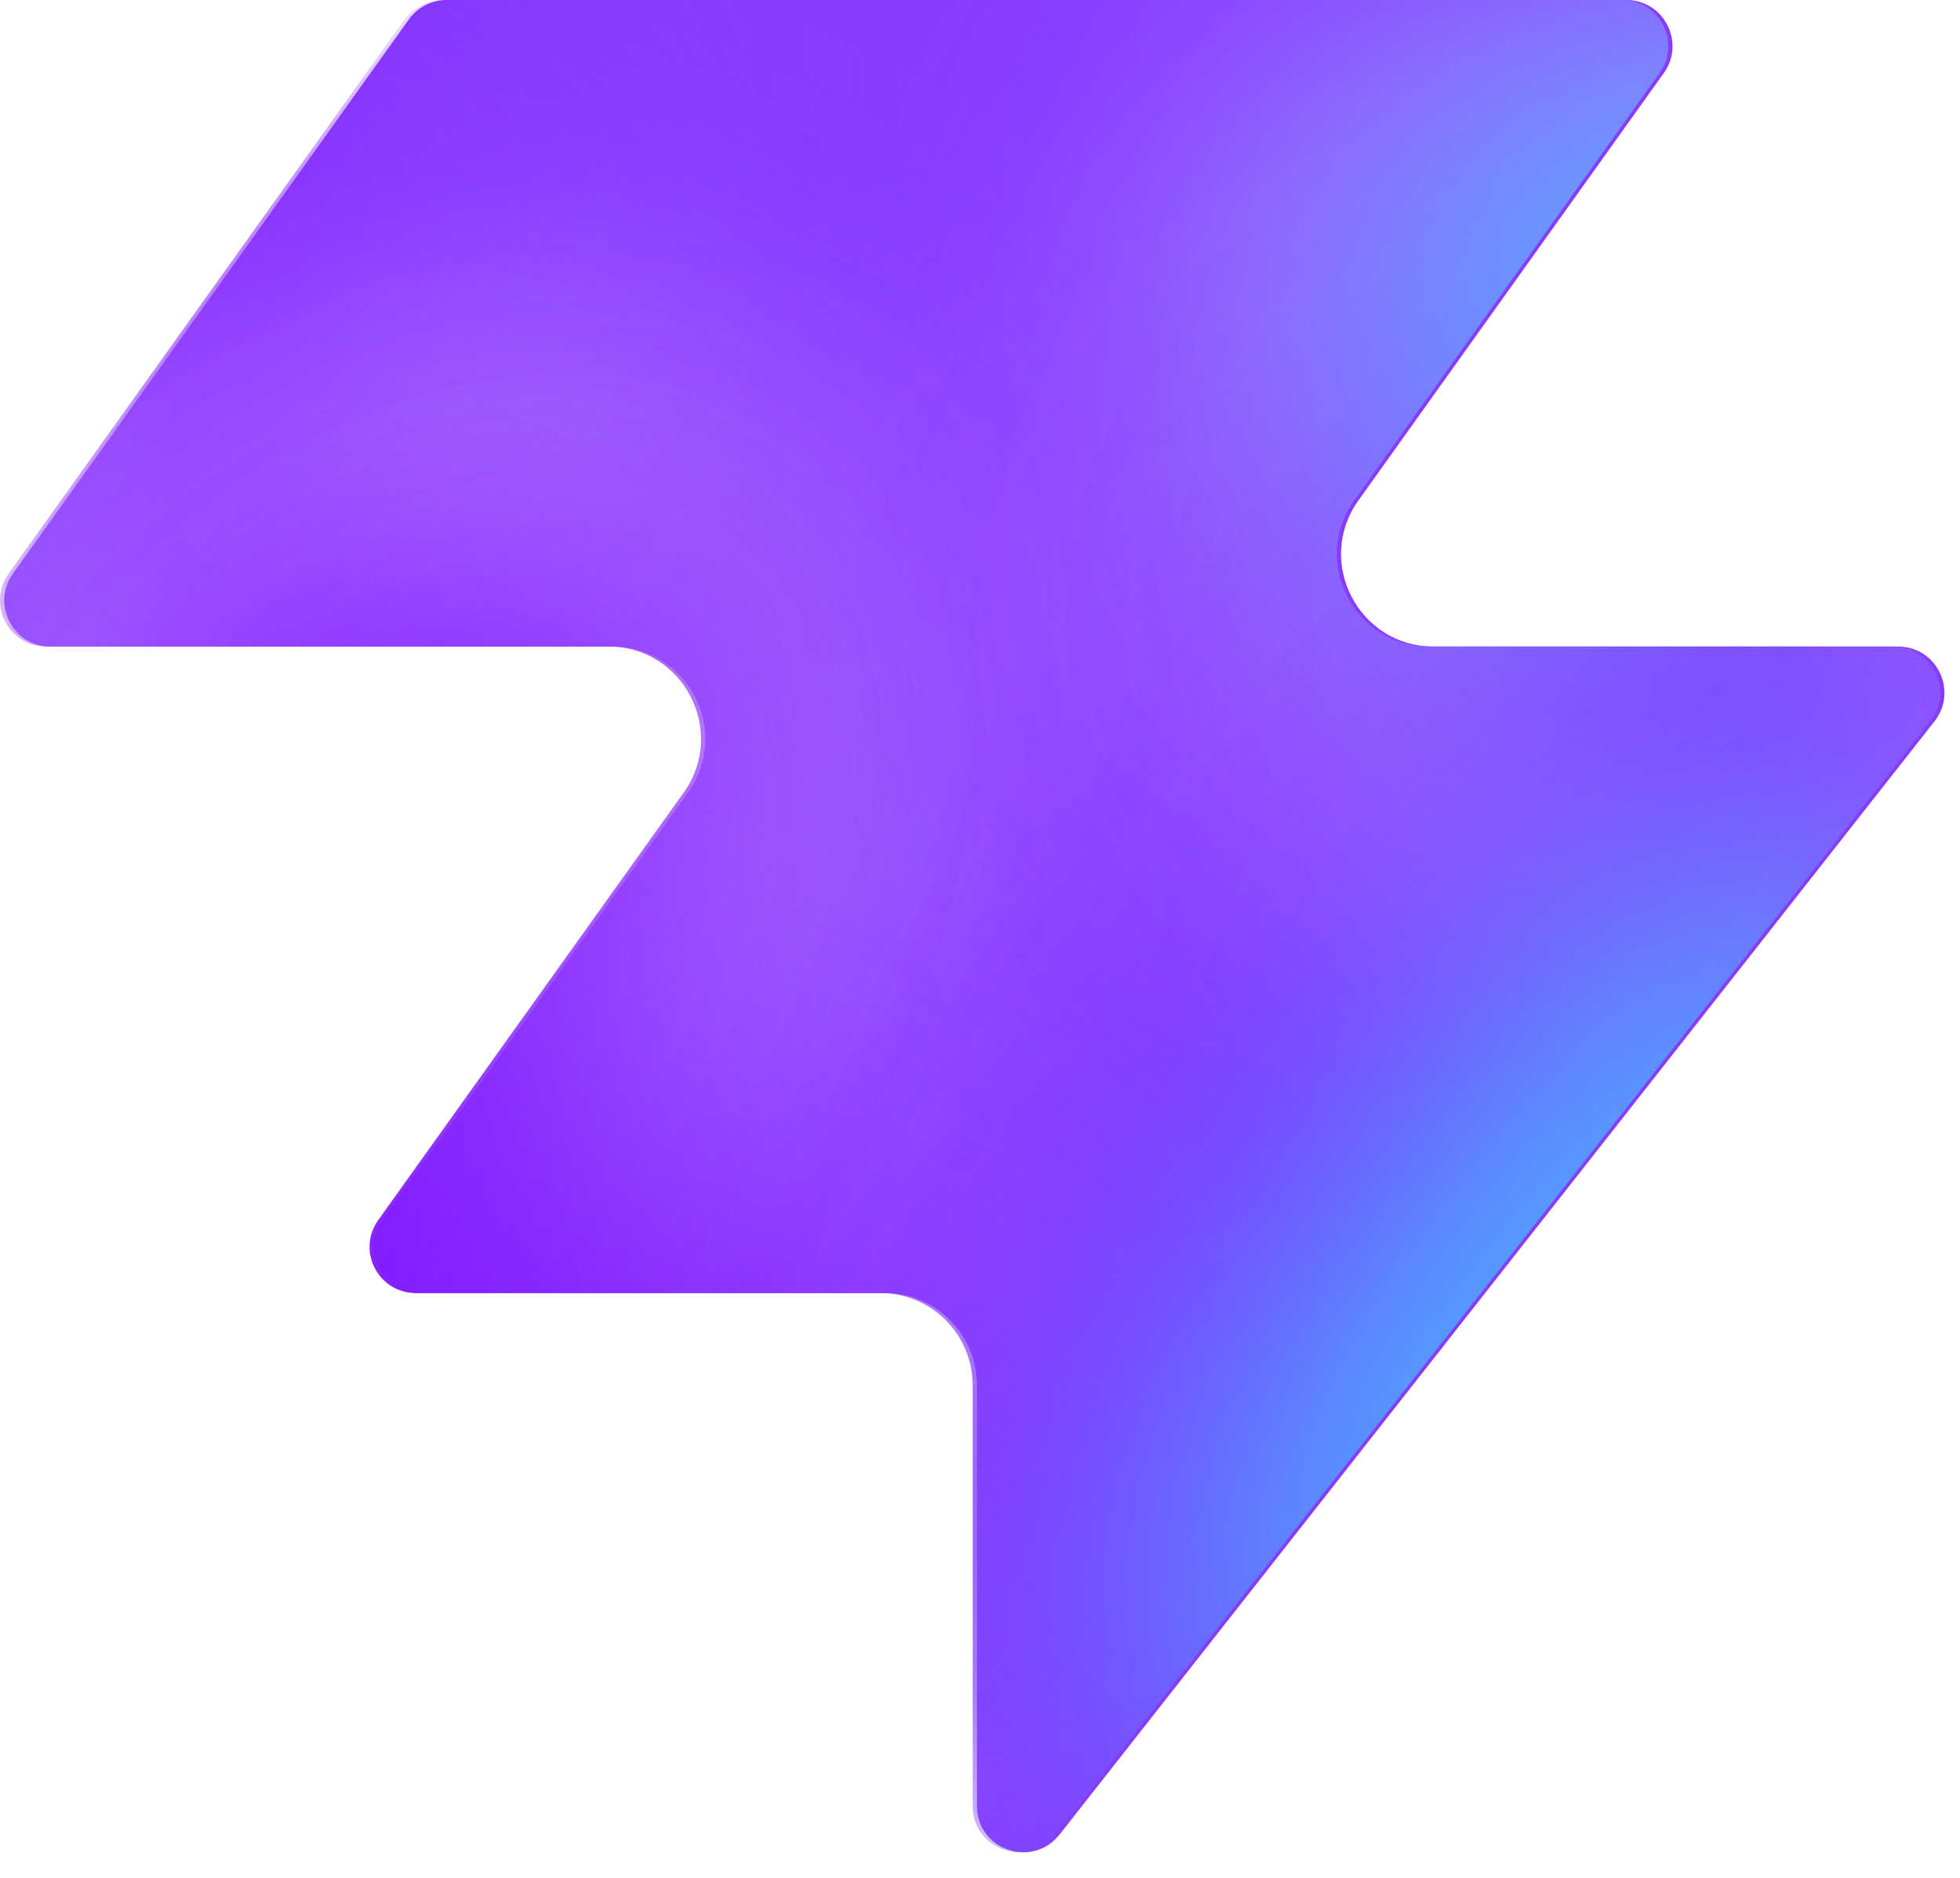
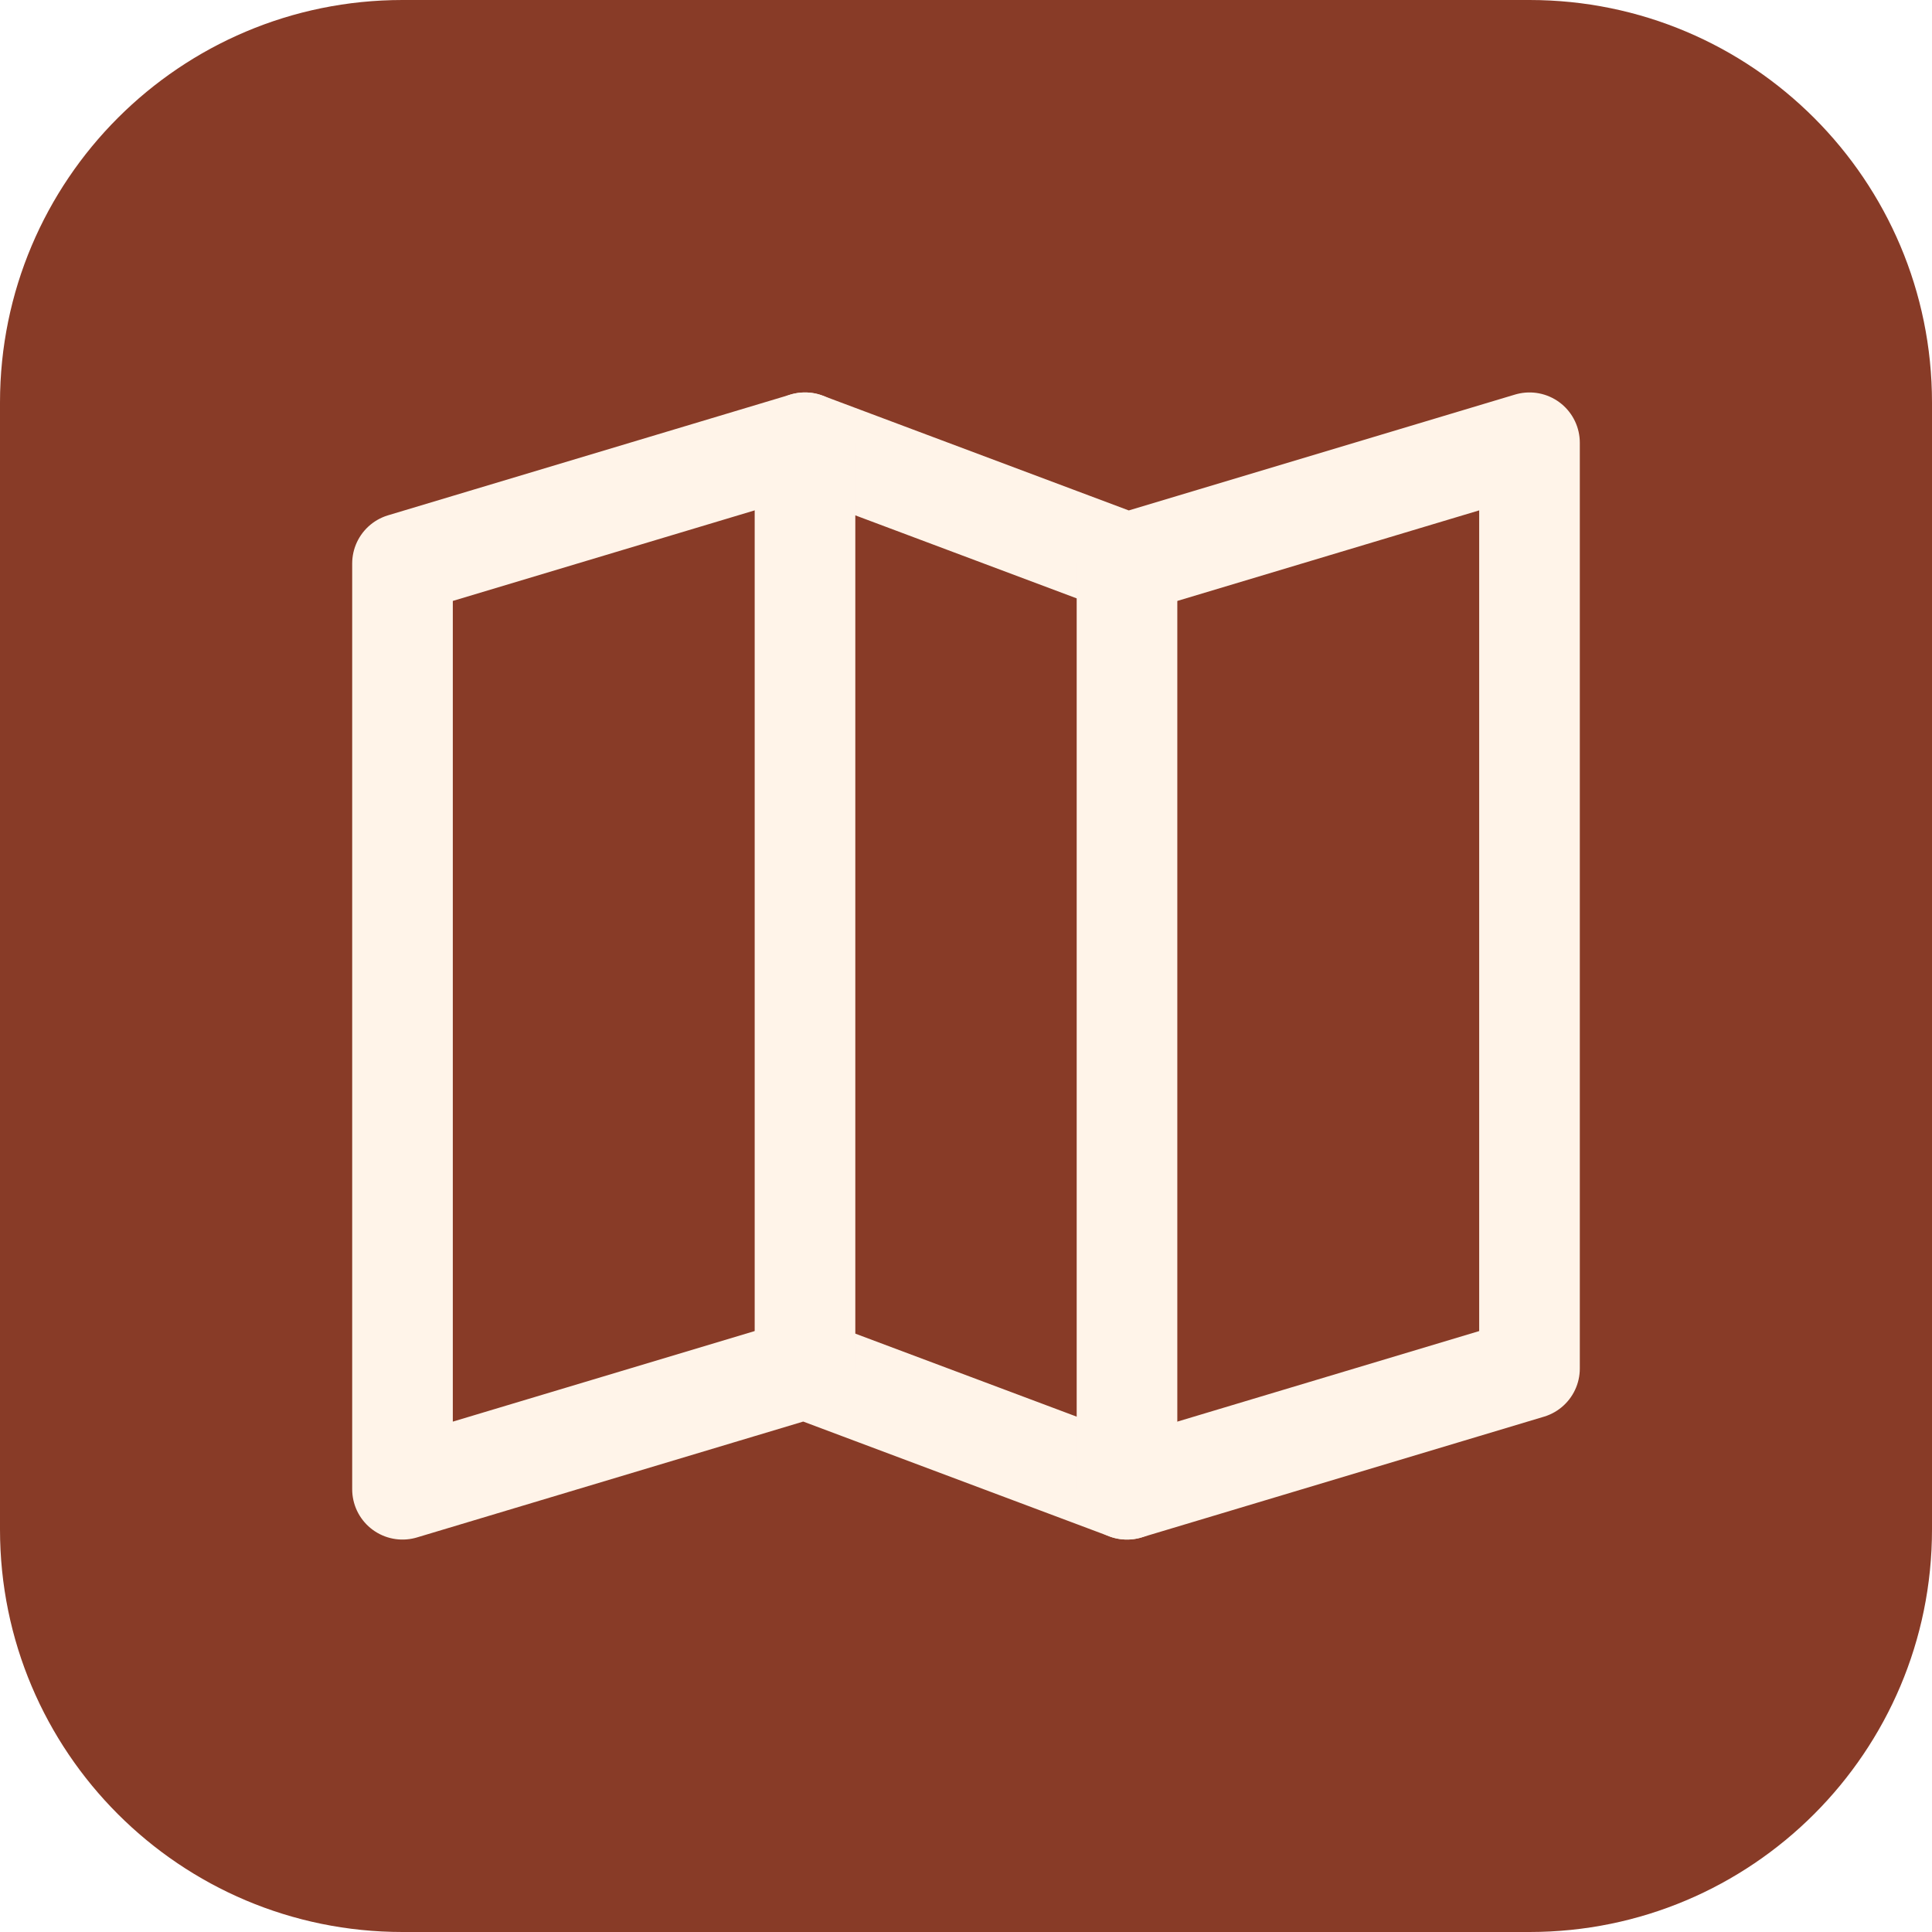
- <svg xmlns="http://www.w3.org/2000/svg" width="48" height="46" fill="none" viewBox="0 0 48 46">
-   <path fill="#863bff" d="M25.946 44.938c-.664.845-2.021.375-2.021-.698V33.937a2.26 2.26 0 0 0-2.262-2.262H10.287c-.92 0-1.456-1.04-.92-1.788l7.48-10.471c1.07-1.497 0-3.578-1.842-3.578H1.237c-.92 0-1.456-1.04-.92-1.788L10.013.474c.214-.297.556-.474.92-.474h28.894c.92 0 1.456 1.04.92 1.788l-7.48 10.471c-1.07 1.498 0 3.579 1.842 3.579h11.377c.943 0 1.473 1.088.89 1.83L25.947 44.94z" style="fill:#863bff;fill:color(display-p3 .525 .23 1);fill-opacity:1" />
-   <mask id="a" width="48" height="46" x="0" y="0" maskUnits="userSpaceOnUse" style="mask-type:alpha">
-     <path fill="#000" d="M25.842 44.938c-.664.844-2.021.375-2.021-.698V33.937a2.26 2.26 0 0 0-2.262-2.262H10.183c-.92 0-1.456-1.04-.92-1.788l7.48-10.471c1.07-1.498 0-3.579-1.842-3.579H1.133c-.92 0-1.456-1.04-.92-1.787L9.91.473c.214-.297.556-.474.92-.474h28.894c.92 0 1.456 1.04.92 1.788l-7.48 10.471c-1.07 1.498 0 3.578 1.842 3.578h11.377c.943 0 1.473 1.088.89 1.832L25.843 44.94z" style="fill:#000;fill-opacity:1" />
-   </mask>
-   <g mask="url(#a)">
-     <g filter="url(#b)">
-       <ellipse cx="5.508" cy="14.704" fill="#ede6ff" rx="5.508" ry="14.704" style="fill:#ede6ff;fill:color(display-p3 .927 .903 1);fill-opacity:1" transform="matrix(.00324 1 1 -.00324 -4.47 31.516)" />
-     </g>
-     <g filter="url(#c)">
-       <ellipse cx="10.399" cy="29.851" fill="#ede6ff" rx="10.399" ry="29.851" style="fill:#ede6ff;fill:color(display-p3 .927 .903 1);fill-opacity:1" transform="matrix(.00324 1 1 -.00324 -39.328 7.883)" />
-     </g>
-     <g filter="url(#d)">
-       <ellipse cx="5.508" cy="30.487" fill="#7e14ff" rx="5.508" ry="30.487" style="fill:#7e14ff;fill:color(display-p3 .492 .077 1);fill-opacity:1" transform="rotate(89.814 -25.913 -14.639)scale(1 -1)" />
-     </g>
-     <g filter="url(#e)">
-       <ellipse cx="5.508" cy="30.599" fill="#7e14ff" rx="5.508" ry="30.599" style="fill:#7e14ff;fill:color(display-p3 .492 .077 1);fill-opacity:1" transform="rotate(89.814 -32.644 -3.334)scale(1 -1)" />
-     </g>
-     <g filter="url(#f)">
-       <ellipse cx="5.508" cy="30.599" fill="#7e14ff" rx="5.508" ry="30.599" style="fill:#7e14ff;fill:color(display-p3 .492 .077 1);fill-opacity:1" transform="matrix(.00324 1 1 -.00324 -34.34 30.47)" />
-     </g>
-     <g filter="url(#g)">
-       <ellipse cx="14.072" cy="22.078" fill="#ede6ff" rx="14.072" ry="22.078" style="fill:#ede6ff;fill:color(display-p3 .927 .903 1);fill-opacity:1" transform="rotate(93.35 24.506 48.493)scale(-1 1)" />
-     </g>
-     <g filter="url(#h)">
-       <ellipse cx="3.47" cy="21.501" fill="#7e14ff" rx="3.47" ry="21.501" style="fill:#7e14ff;fill:color(display-p3 .492 .077 1);fill-opacity:1" transform="rotate(89.009 28.708 47.59)scale(-1 1)" />
-     </g>
-     <g filter="url(#i)">
-       <ellipse cx="3.47" cy="21.501" fill="#7e14ff" rx="3.47" ry="21.501" style="fill:#7e14ff;fill:color(display-p3 .492 .077 1);fill-opacity:1" transform="rotate(89.009 28.708 47.59)scale(-1 1)" />
-     </g>
-     <g filter="url(#j)">
-       <ellipse cx=".387" cy="8.972" fill="#7e14ff" rx="4.407" ry="29.108" style="fill:#7e14ff;fill:color(display-p3 .492 .077 1);fill-opacity:1" transform="rotate(39.51 .387 8.972)" />
-     </g>
-     <g filter="url(#k)">
-       <ellipse cx="47.523" cy="-6.092" fill="#7e14ff" rx="4.407" ry="29.108" style="fill:#7e14ff;fill:color(display-p3 .492 .077 1);fill-opacity:1" transform="rotate(37.892 47.523 -6.092)" />
-     </g>
-     <g filter="url(#l)">
-       <ellipse cx="41.412" cy="6.333" fill="#47bfff" rx="5.971" ry="9.665" style="fill:#47bfff;fill:color(display-p3 .28 .748 1);fill-opacity:1" transform="rotate(37.892 41.412 6.333)" />
-     </g>
-     <g filter="url(#m)">
-       <ellipse cx="-1.879" cy="38.332" fill="#7e14ff" rx="4.407" ry="29.108" style="fill:#7e14ff;fill:color(display-p3 .492 .077 1);fill-opacity:1" transform="rotate(37.892 -1.88 38.332)" />
-     </g>
-     <g filter="url(#n)">
-       <ellipse cx="-1.879" cy="38.332" fill="#7e14ff" rx="4.407" ry="29.108" style="fill:#7e14ff;fill:color(display-p3 .492 .077 1);fill-opacity:1" transform="rotate(37.892 -1.88 38.332)" />
-     </g>
-     <g filter="url(#o)">
-       <ellipse cx="35.651" cy="29.907" fill="#7e14ff" rx="4.407" ry="29.108" style="fill:#7e14ff;fill:color(display-p3 .492 .077 1);fill-opacity:1" transform="rotate(37.892 35.651 29.907)" />
-     </g>
-     <g filter="url(#p)">
-       <ellipse cx="38.418" cy="32.4" fill="#47bfff" rx="5.971" ry="15.297" style="fill:#47bfff;fill:color(display-p3 .28 .748 1);fill-opacity:1" transform="rotate(37.892 38.418 32.4)" />
-     </g>
-   </g>
-   <defs>
-     <filter id="b" width="60.045" height="41.654" x="-19.77" y="16.149" color-interpolation-filters="sRGB" filterUnits="userSpaceOnUse">
-       <feFlood flood-opacity="0" result="BackgroundImageFix" />
-       <feBlend in="SourceGraphic" in2="BackgroundImageFix" result="shape" />
-       <feGaussianBlur result="effect1_foregroundBlur_2002_17158" stdDeviation="7.659" />
-     </filter>
-     <filter id="c" width="90.34" height="51.437" x="-54.613" y="-7.533" color-interpolation-filters="sRGB" filterUnits="userSpaceOnUse">
-       <feFlood flood-opacity="0" result="BackgroundImageFix" />
-       <feBlend in="SourceGraphic" in2="BackgroundImageFix" result="shape" />
-       <feGaussianBlur result="effect1_foregroundBlur_2002_17158" stdDeviation="7.659" />
-     </filter>
-     <filter id="d" width="79.355" height="29.4" x="-49.64" y="2.03" color-interpolation-filters="sRGB" filterUnits="userSpaceOnUse">
-       <feFlood flood-opacity="0" result="BackgroundImageFix" />
-       <feBlend in="SourceGraphic" in2="BackgroundImageFix" result="shape" />
-       <feGaussianBlur result="effect1_foregroundBlur_2002_17158" stdDeviation="4.596" />
-     </filter>
-     <filter id="e" width="79.579" height="29.4" x="-45.045" y="20.029" color-interpolation-filters="sRGB" filterUnits="userSpaceOnUse">
-       <feFlood flood-opacity="0" result="BackgroundImageFix" />
-       <feBlend in="SourceGraphic" in2="BackgroundImageFix" result="shape" />
-       <feGaussianBlur result="effect1_foregroundBlur_2002_17158" stdDeviation="4.596" />
-     </filter>
-     <filter id="f" width="79.579" height="29.4" x="-43.513" y="21.178" color-interpolation-filters="sRGB" filterUnits="userSpaceOnUse">
-       <feFlood flood-opacity="0" result="BackgroundImageFix" />
-       <feBlend in="SourceGraphic" in2="BackgroundImageFix" result="shape" />
-       <feGaussianBlur result="effect1_foregroundBlur_2002_17158" stdDeviation="4.596" />
-     </filter>
-     <filter id="g" width="74.749" height="58.852" x="15.756" y="-17.901" color-interpolation-filters="sRGB" filterUnits="userSpaceOnUse">
-       <feFlood flood-opacity="0" result="BackgroundImageFix" />
-       <feBlend in="SourceGraphic" in2="BackgroundImageFix" result="shape" />
-       <feGaussianBlur result="effect1_foregroundBlur_2002_17158" stdDeviation="7.659" />
-     </filter>
-     <filter id="h" width="61.377" height="25.362" x="23.548" y="2.284" color-interpolation-filters="sRGB" filterUnits="userSpaceOnUse">
-       <feFlood flood-opacity="0" result="BackgroundImageFix" />
-       <feBlend in="SourceGraphic" in2="BackgroundImageFix" result="shape" />
-       <feGaussianBlur result="effect1_foregroundBlur_2002_17158" stdDeviation="4.596" />
-     </filter>
-     <filter id="i" width="61.377" height="25.362" x="23.548" y="2.284" color-interpolation-filters="sRGB" filterUnits="userSpaceOnUse">
-       <feFlood flood-opacity="0" result="BackgroundImageFix" />
-       <feBlend in="SourceGraphic" in2="BackgroundImageFix" result="shape" />
-       <feGaussianBlur result="effect1_foregroundBlur_2002_17158" stdDeviation="4.596" />
-     </filter>
-     <filter id="j" width="56.045" height="63.649" x="-27.636" y="-22.853" color-interpolation-filters="sRGB" filterUnits="userSpaceOnUse">
-       <feFlood flood-opacity="0" result="BackgroundImageFix" />
-       <feBlend in="SourceGraphic" in2="BackgroundImageFix" result="shape" />
-       <feGaussianBlur result="effect1_foregroundBlur_2002_17158" stdDeviation="4.596" />
-     </filter>
-     <filter id="k" width="54.814" height="64.646" x="20.116" y="-38.415" color-interpolation-filters="sRGB" filterUnits="userSpaceOnUse">
-       <feFlood flood-opacity="0" result="BackgroundImageFix" />
-       <feBlend in="SourceGraphic" in2="BackgroundImageFix" result="shape" />
-       <feGaussianBlur result="effect1_foregroundBlur_2002_17158" stdDeviation="4.596" />
-     </filter>
-     <filter id="l" width="33.541" height="35.313" x="24.641" y="-11.323" color-interpolation-filters="sRGB" filterUnits="userSpaceOnUse">
-       <feFlood flood-opacity="0" result="BackgroundImageFix" />
-       <feBlend in="SourceGraphic" in2="BackgroundImageFix" result="shape" />
-       <feGaussianBlur result="effect1_foregroundBlur_2002_17158" stdDeviation="4.596" />
-     </filter>
-     <filter id="m" width="54.814" height="64.646" x="-29.286" y="6.009" color-interpolation-filters="sRGB" filterUnits="userSpaceOnUse">
-       <feFlood flood-opacity="0" result="BackgroundImageFix" />
-       <feBlend in="SourceGraphic" in2="BackgroundImageFix" result="shape" />
-       <feGaussianBlur result="effect1_foregroundBlur_2002_17158" stdDeviation="4.596" />
-     </filter>
-     <filter id="n" width="54.814" height="64.646" x="-29.286" y="6.009" color-interpolation-filters="sRGB" filterUnits="userSpaceOnUse">
-       <feFlood flood-opacity="0" result="BackgroundImageFix" />
-       <feBlend in="SourceGraphic" in2="BackgroundImageFix" result="shape" />
-       <feGaussianBlur result="effect1_foregroundBlur_2002_17158" stdDeviation="4.596" />
-     </filter>
-     <filter id="o" width="54.814" height="64.646" x="8.244" y="-2.416" color-interpolation-filters="sRGB" filterUnits="userSpaceOnUse">
-       <feFlood flood-opacity="0" result="BackgroundImageFix" />
-       <feBlend in="SourceGraphic" in2="BackgroundImageFix" result="shape" />
-       <feGaussianBlur result="effect1_foregroundBlur_2002_17158" stdDeviation="4.596" />
-     </filter>
-     <filter id="p" width="39.409" height="43.623" x="18.713" y="10.588" color-interpolation-filters="sRGB" filterUnits="userSpaceOnUse">
-       <feFlood flood-opacity="0" result="BackgroundImageFix" />
-       <feBlend in="SourceGraphic" in2="BackgroundImageFix" result="shape" />
-       <feGaussianBlur result="effect1_foregroundBlur_2002_17158" stdDeviation="4.596" />
-     </filter>
-   </defs>
+ <svg xmlns="http://www.w3.org/2000/svg" viewBox="0 0 48 48" fill="none">
+   <rect width="48" height="48" rx="10" fill="#883B27" />
+   <path d="M10 14 20 11 28 14 38 11v23l-10 3-8-3-10 3V14Z" stroke="#FFF4E9" stroke-linecap="round" stroke-linejoin="round" stroke-width="2.5" />
+   <path d="M20 11v23m8-20v23" stroke="#FFF4E9" stroke-linecap="round" stroke-linejoin="round" stroke-width="2.5" />
</svg>
